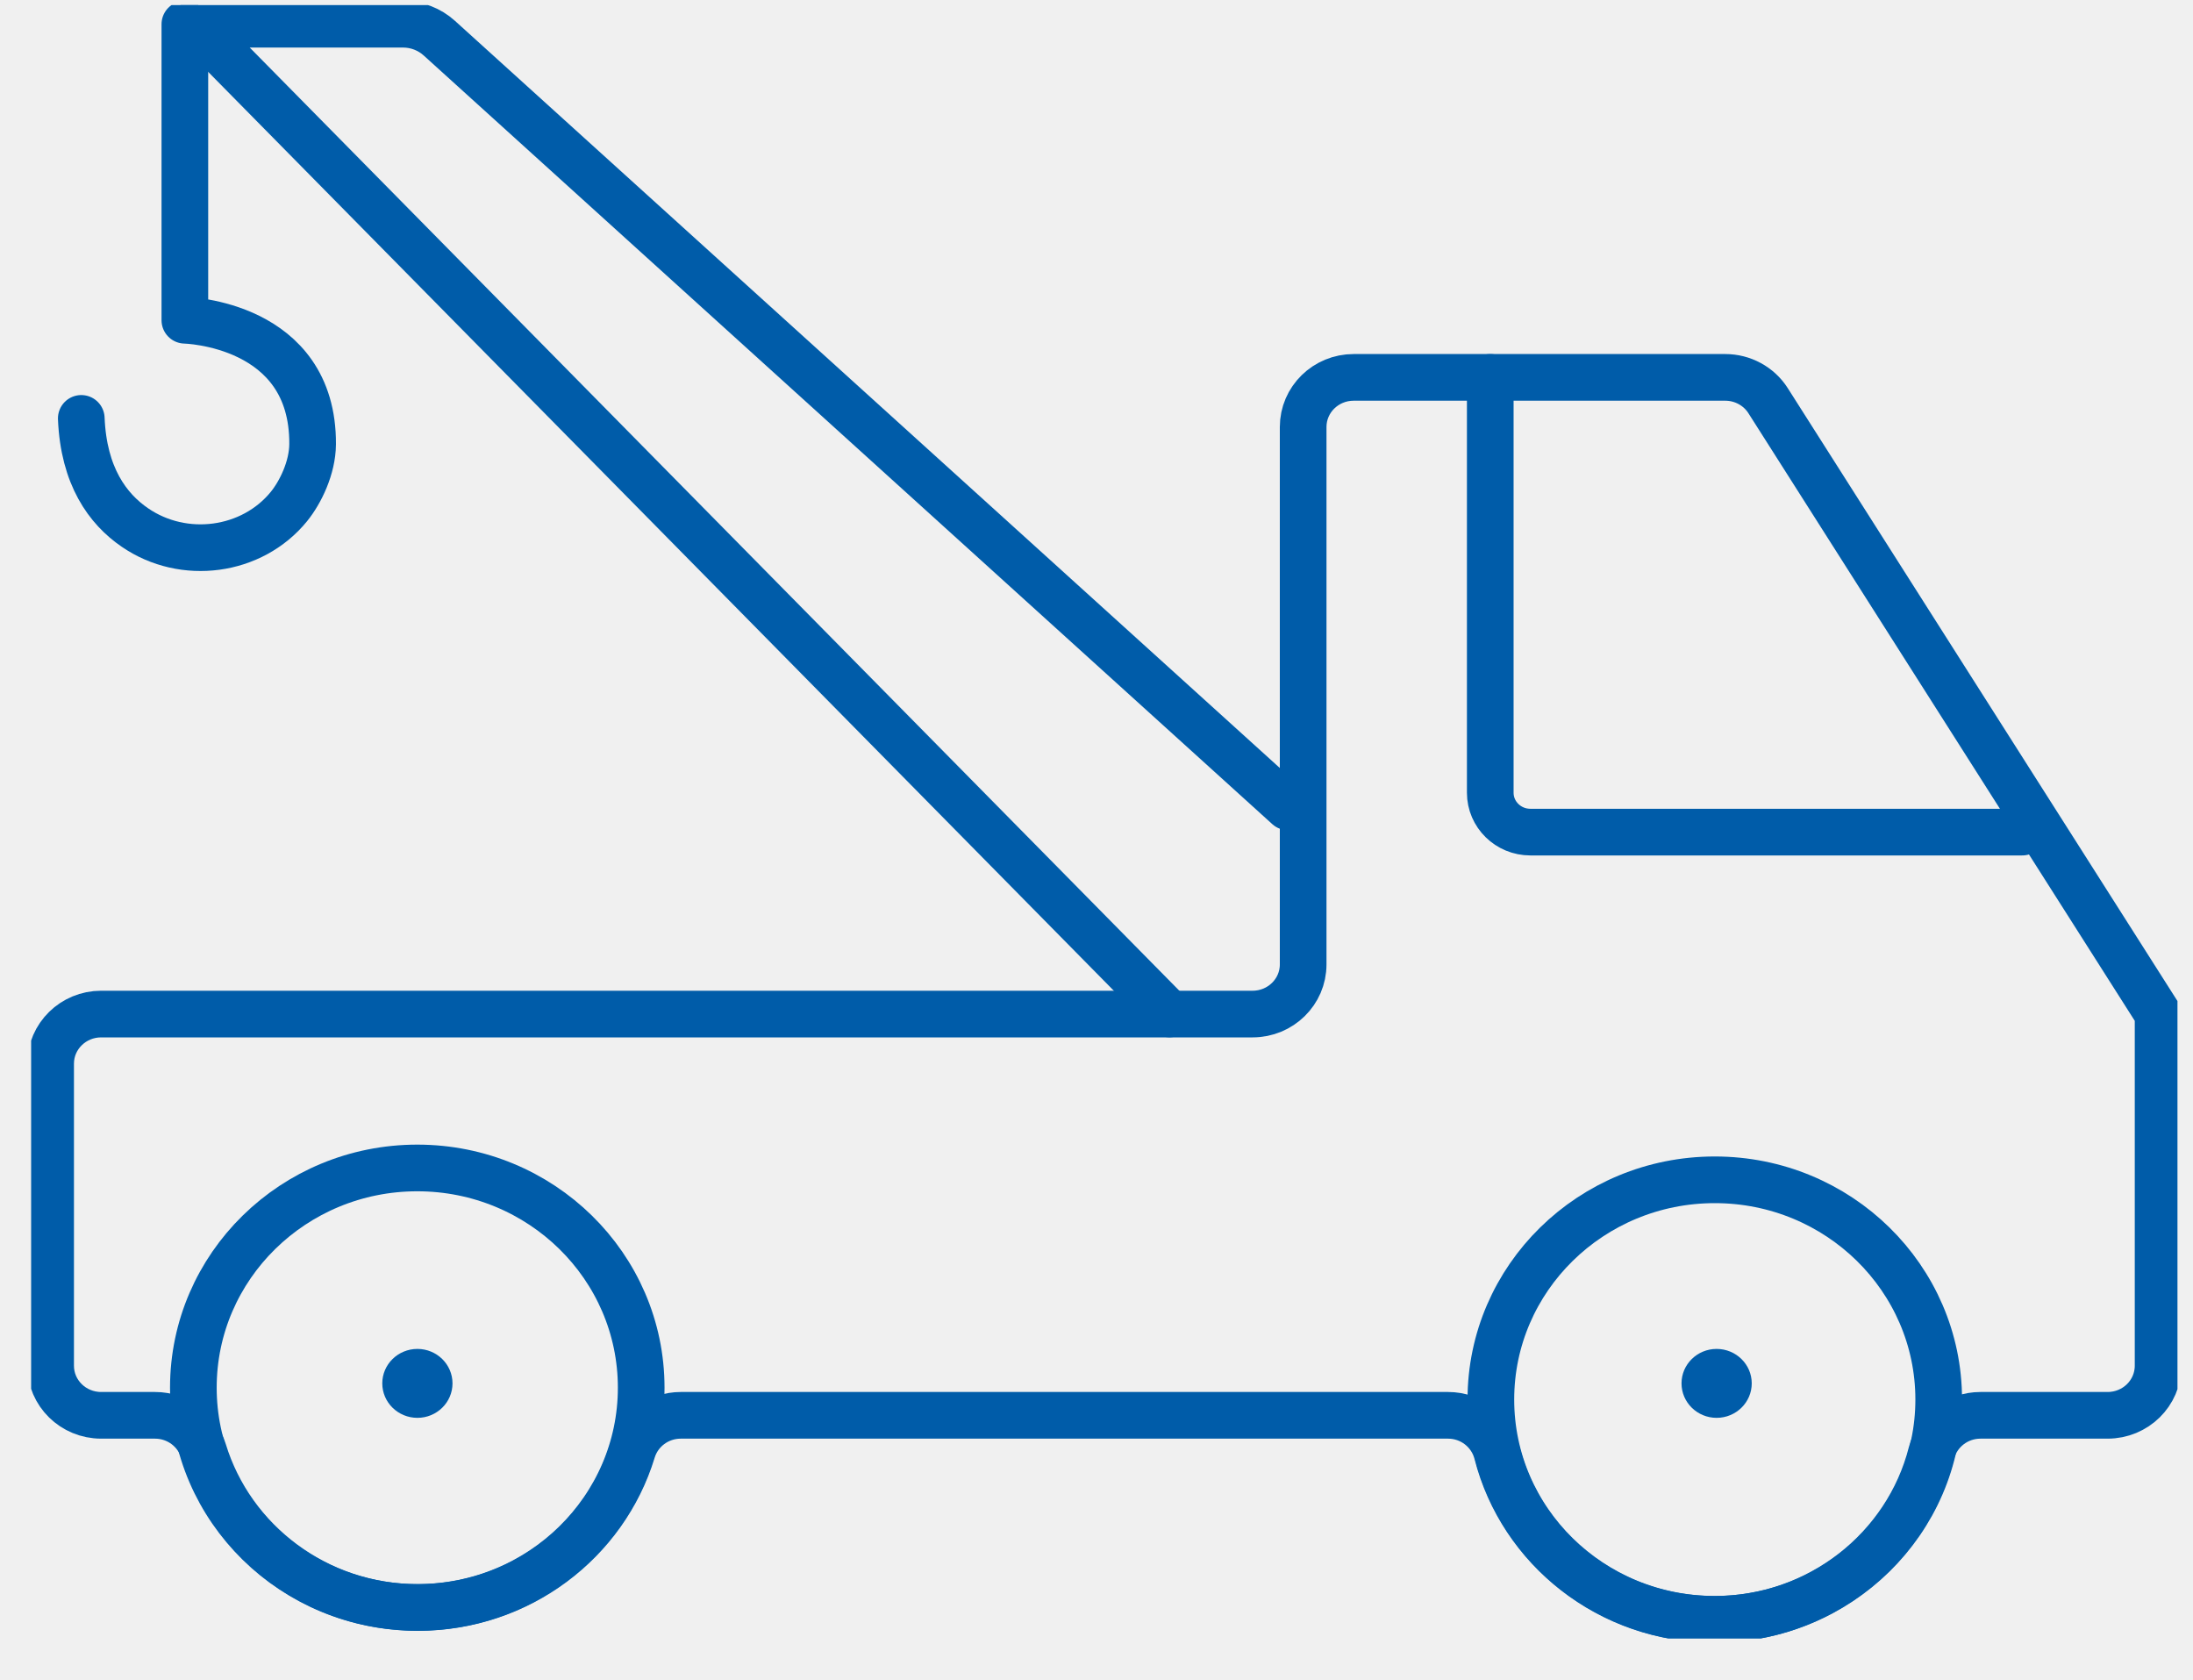
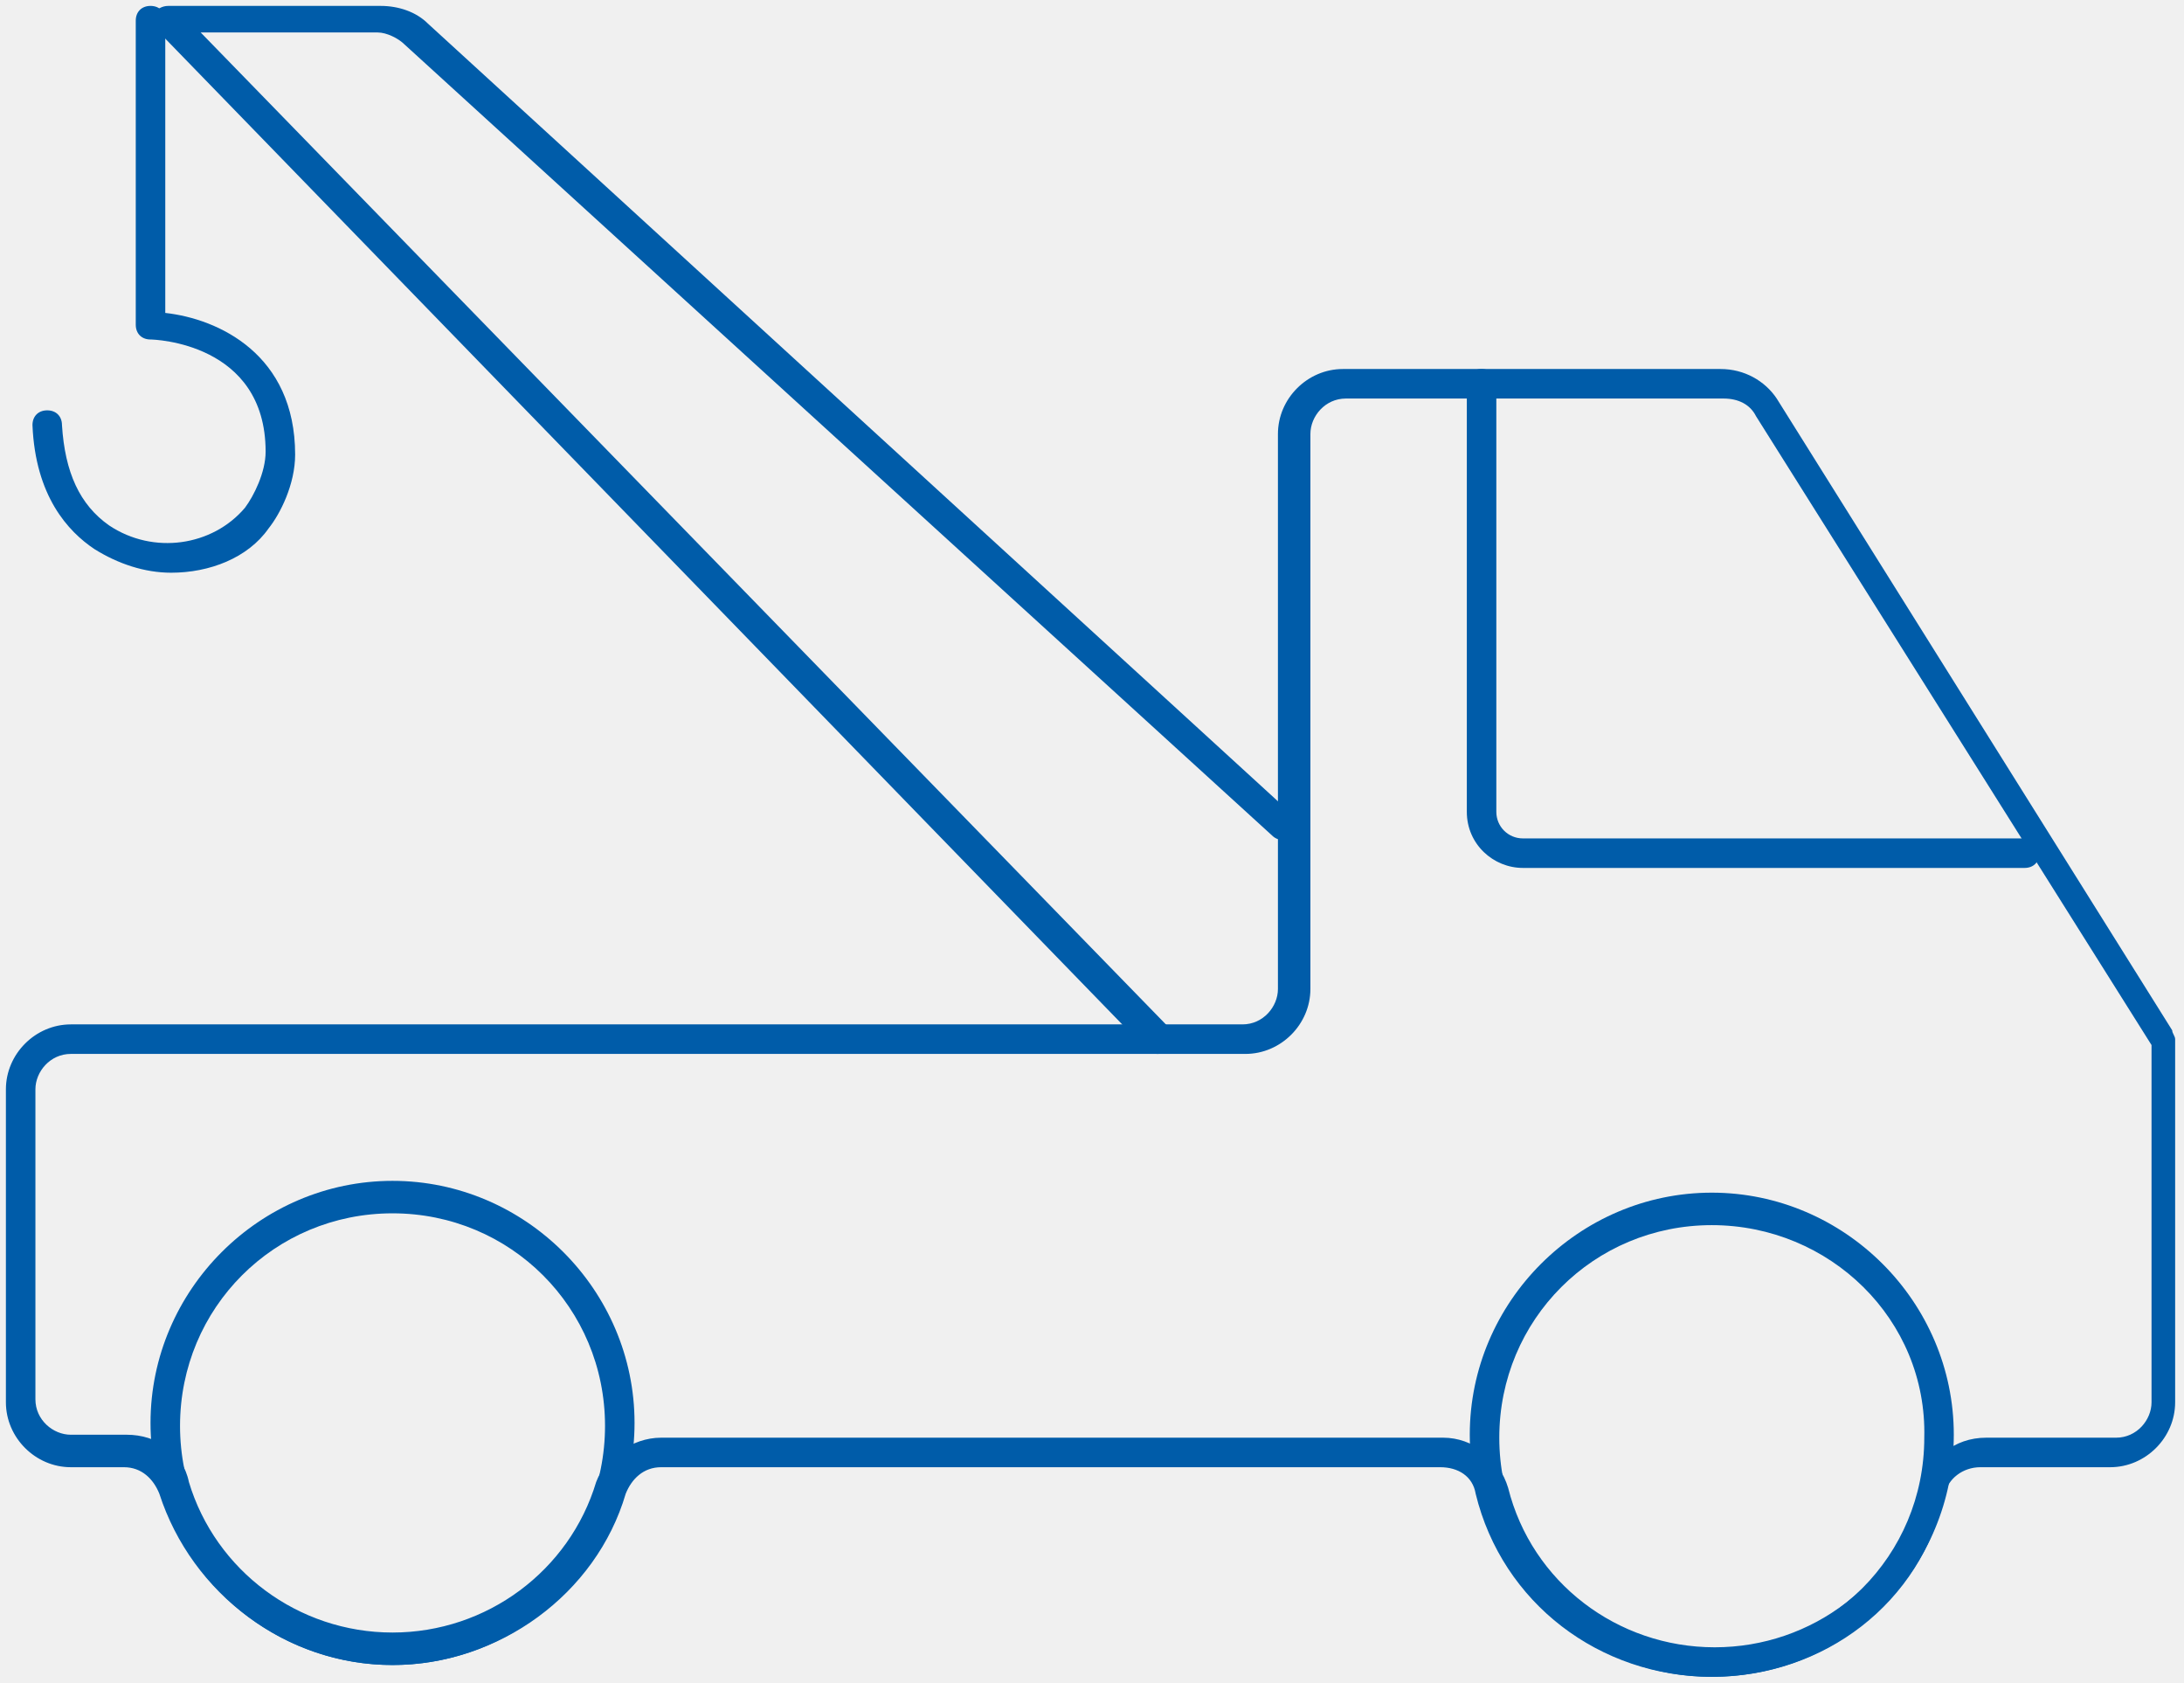
- <svg xmlns="http://www.w3.org/2000/svg" width="47" height="36" viewBox="0 0 47 36" fill="none">
-   <g clip-path="url(#clip0)">
-     <path d="M31.939 8.087V16.988C31.939 17.454 32.323 17.832 32.8 17.832H43.34" stroke="#005CA9" stroke-miterlimit="10" stroke-linecap="round" stroke-linejoin="round" />
-     <path d="M27.604 17.291L9.416 0.818C9.204 0.626 8.926 0.519 8.639 0.519H4.157L25.064 21.729" stroke="#005CA9" stroke-miterlimit="10" stroke-linecap="round" stroke-linejoin="round" />
-     <path d="M3.962 0.519V6.863C3.962 6.863 6.716 6.921 6.7 9.519C6.696 10.025 6.44 10.549 6.193 10.854C5.399 11.83 3.935 12.021 2.892 11.305C2.308 10.906 1.792 10.203 1.742 8.966" stroke="#005CA9" stroke-miterlimit="10" stroke-linecap="round" stroke-linejoin="round" />
-     <path d="M36.975 8.087H29.012C28.413 8.087 27.929 8.563 27.929 9.15V20.668C27.929 21.255 27.444 21.731 26.846 21.731H2.168C1.57 21.731 1.085 22.207 1.085 22.794V29.267C1.085 29.855 1.57 30.33 2.168 30.33H3.323C3.803 30.33 4.223 30.642 4.361 31.093C4.953 33.033 6.787 34.448 8.956 34.448C11.128 34.448 12.96 33.035 13.552 31.093C13.689 30.642 14.108 30.33 14.59 30.33H31.035C31.534 30.33 31.964 30.666 32.086 31.142C32.608 33.187 34.493 34.703 36.74 34.703C38.986 34.703 40.872 33.187 41.393 31.142C41.515 30.666 41.945 30.33 42.445 30.33H45.169C45.768 30.33 46.252 29.855 46.252 29.267V21.731L37.893 8.586C37.696 8.276 37.348 8.087 36.975 8.087Z" stroke="#005CA9" stroke-miterlimit="10" stroke-linecap="round" stroke-linejoin="round" />
-     <path d="M8.943 34.447C11.594 34.447 13.742 32.339 13.742 29.738C13.742 27.137 11.594 25.029 8.943 25.029C6.293 25.029 4.144 27.137 4.144 29.738C4.144 32.339 6.293 34.447 8.943 34.447Z" stroke="#005CA9" stroke-miterlimit="10" stroke-linecap="round" stroke-linejoin="round" />
-     <path d="M36.751 34.701C39.402 34.701 41.55 32.593 41.55 29.992C41.55 27.392 39.402 25.283 36.751 25.283C34.101 25.283 31.952 27.392 31.952 29.992C31.952 32.593 34.101 34.701 36.751 34.701Z" stroke="#005CA9" stroke-miterlimit="10" stroke-linecap="round" stroke-linejoin="round" />
-     <path d="M8.946 30.384C9.361 30.384 9.698 30.053 9.698 29.645C9.698 29.238 9.361 28.907 8.946 28.907C8.53 28.907 8.193 29.238 8.193 29.645C8.193 30.053 8.53 30.384 8.946 30.384Z" fill="#005CA9" />
-     <path d="M36.79 30.384C37.206 30.384 37.543 30.053 37.543 29.645C37.543 29.238 37.206 28.907 36.79 28.907C36.375 28.907 36.038 29.238 36.038 29.645C36.038 30.053 36.375 30.384 36.79 30.384Z" fill="#005CA9" />
-   </g>
-   <defs>
-     <clipPath id="clip0">
-       <rect x="0.667" y="0.109" width="46" height="35" fill="white" />
-     </clipPath>
-   </defs>
+ <svg xmlns="http://www.w3.org/2000/svg" version="1.1" id="Layer_1" x="0px" y="0px" viewBox="0 0 74 57" style="enable-background:new 0 0 74 57;" xml:space="preserve">
+   <style type="text/css">
+ 	.st0{fill:#005CA9;}
+ </style>
+   <path class="st0" d="M68.6,29.4h-17c-1,0-1.9-0.8-1.9-1.9V13c0-0.3,0.2-0.5,0.5-0.5s0.5,0.2,0.5,0.5v14.5c0,0.5,0.4,0.9,0.9,0.9h17  c0.3,0,0.5,0.2,0.5,0.5S68.9,29.4,68.6,29.4z" />
+   <path class="st0" d="M39.2,35.7c-0.1,0-0.3-0.1-0.4-0.2L5.3,1C5.1,0.9,5.1,0.7,5.2,0.5s0.3-0.3,0.5-0.3h7.2c0.6,0,1.2,0.2,1.6,0.6  l29.3,26.8c0.2,0.2,0.2,0.5,0,0.7c-0.2,0.2-0.5,0.2-0.7,0L13.7,1.5c-0.2-0.2-0.6-0.4-0.9-0.4h-6l32.8,33.7c0.2,0.2,0.2,0.5,0,0.7  C39.5,35.7,39.4,35.7,39.2,35.7z" />
+   <path class="st0" d="M5.8,19.4c-0.9,0-1.8-0.3-2.6-0.8c-0.9-0.6-2-1.8-2.1-4.2c0-0.3,0.2-0.5,0.5-0.5c0.3,0,0.5,0.2,0.5,0.5  c0.1,1.6,0.6,2.7,1.6,3.4c1.5,1,3.5,0.7,4.6-0.6c0.3-0.4,0.7-1.2,0.7-1.9c0-3.7-3.8-3.8-3.9-3.8c-0.3,0-0.5-0.2-0.5-0.5V0.7  c0-0.3,0.2-0.5,0.5-0.5s0.5,0.2,0.5,0.5v9.9c1.8,0.2,4.4,1.4,4.4,4.8c0,1-0.5,2-0.9,2.5C8.4,18.9,7.1,19.4,5.8,19.4z" />
+   <path class="st0" d="M58,56.8c-3.8,0-7.1-2.5-8-6.2c-0.1-0.6-0.6-0.9-1.2-0.9H22.4c-0.6,0-1,0.4-1.2,0.9c-1,3.4-4.3,5.8-7.9,5.8  c-3.6,0-6.8-2.4-7.9-5.8c-0.2-0.5-0.6-0.9-1.2-0.9H2.4c-1.2,0-2.2-1-2.2-2.2V36.9c0-1.2,1-2.2,2.2-2.2h39.7c0.7,0,1.2-0.6,1.2-1.2  V14.7c0-1.2,1-2.2,2.2-2.2h12.8c0.8,0,1.5,0.4,1.9,1l13.4,21.4c0,0.1,0.1,0.2,0.1,0.3v12.3c0,1.2-1,2.2-2.2,2.2h-4.4  c-0.6,0-1.1,0.4-1.2,0.9C65.1,54.3,61.8,56.8,58,56.8z M22.4,48.7h26.5c1,0,1.9,0.7,2.2,1.7c0.8,3.2,3.7,5.4,7,5.4s6.2-2.2,7-5.4  c0.3-1,1.1-1.7,2.2-1.7h4.4c0.7,0,1.2-0.6,1.2-1.2V35.4L59.5,14.1c-0.2-0.4-0.6-0.6-1.1-0.6H45.6c-0.7,0-1.2,0.6-1.2,1.2v18.8  c0,1.2-1,2.2-2.2,2.2H2.4c-0.7,0-1.2,0.6-1.2,1.2v10.5c0,0.7,0.6,1.2,1.2,1.2h1.9c1,0,1.9,0.6,2.1,1.6c0.9,3,3.7,5.1,6.9,5.1  c3.2,0,6-2.1,6.9-5.1C20.5,49.4,21.4,48.7,22.4,48.7z" />
+   <path class="st0" d="M13.3,56.4c-4.5,0-8.2-3.7-8.2-8.2s3.7-8.2,8.2-8.2s8.2,3.7,8.2,8.2S17.8,56.4,13.3,56.4z M13.3,41.1  c-4,0-7.2,3.2-7.2,7.2c0,4,3.2,7.2,7.2,7.2s7.2-3.2,7.2-7.2C20.5,44.3,17.3,41.1,13.3,41.1z" />
+   <path class="st0" d="M58,56.8c-4.5,0-8.2-3.7-8.2-8.2s3.7-8.2,8.2-8.2c4.5,0,8.2,3.7,8.2,8.2S62.6,56.8,58,56.8z M58,41.5  c-4,0-7.2,3.2-7.2,7.2c0,4,3.2,7.2,7.2,7.2s7.2-3.2,7.2-7.2C65.3,44.7,62,41.5,58,41.5z" />
</svg>
